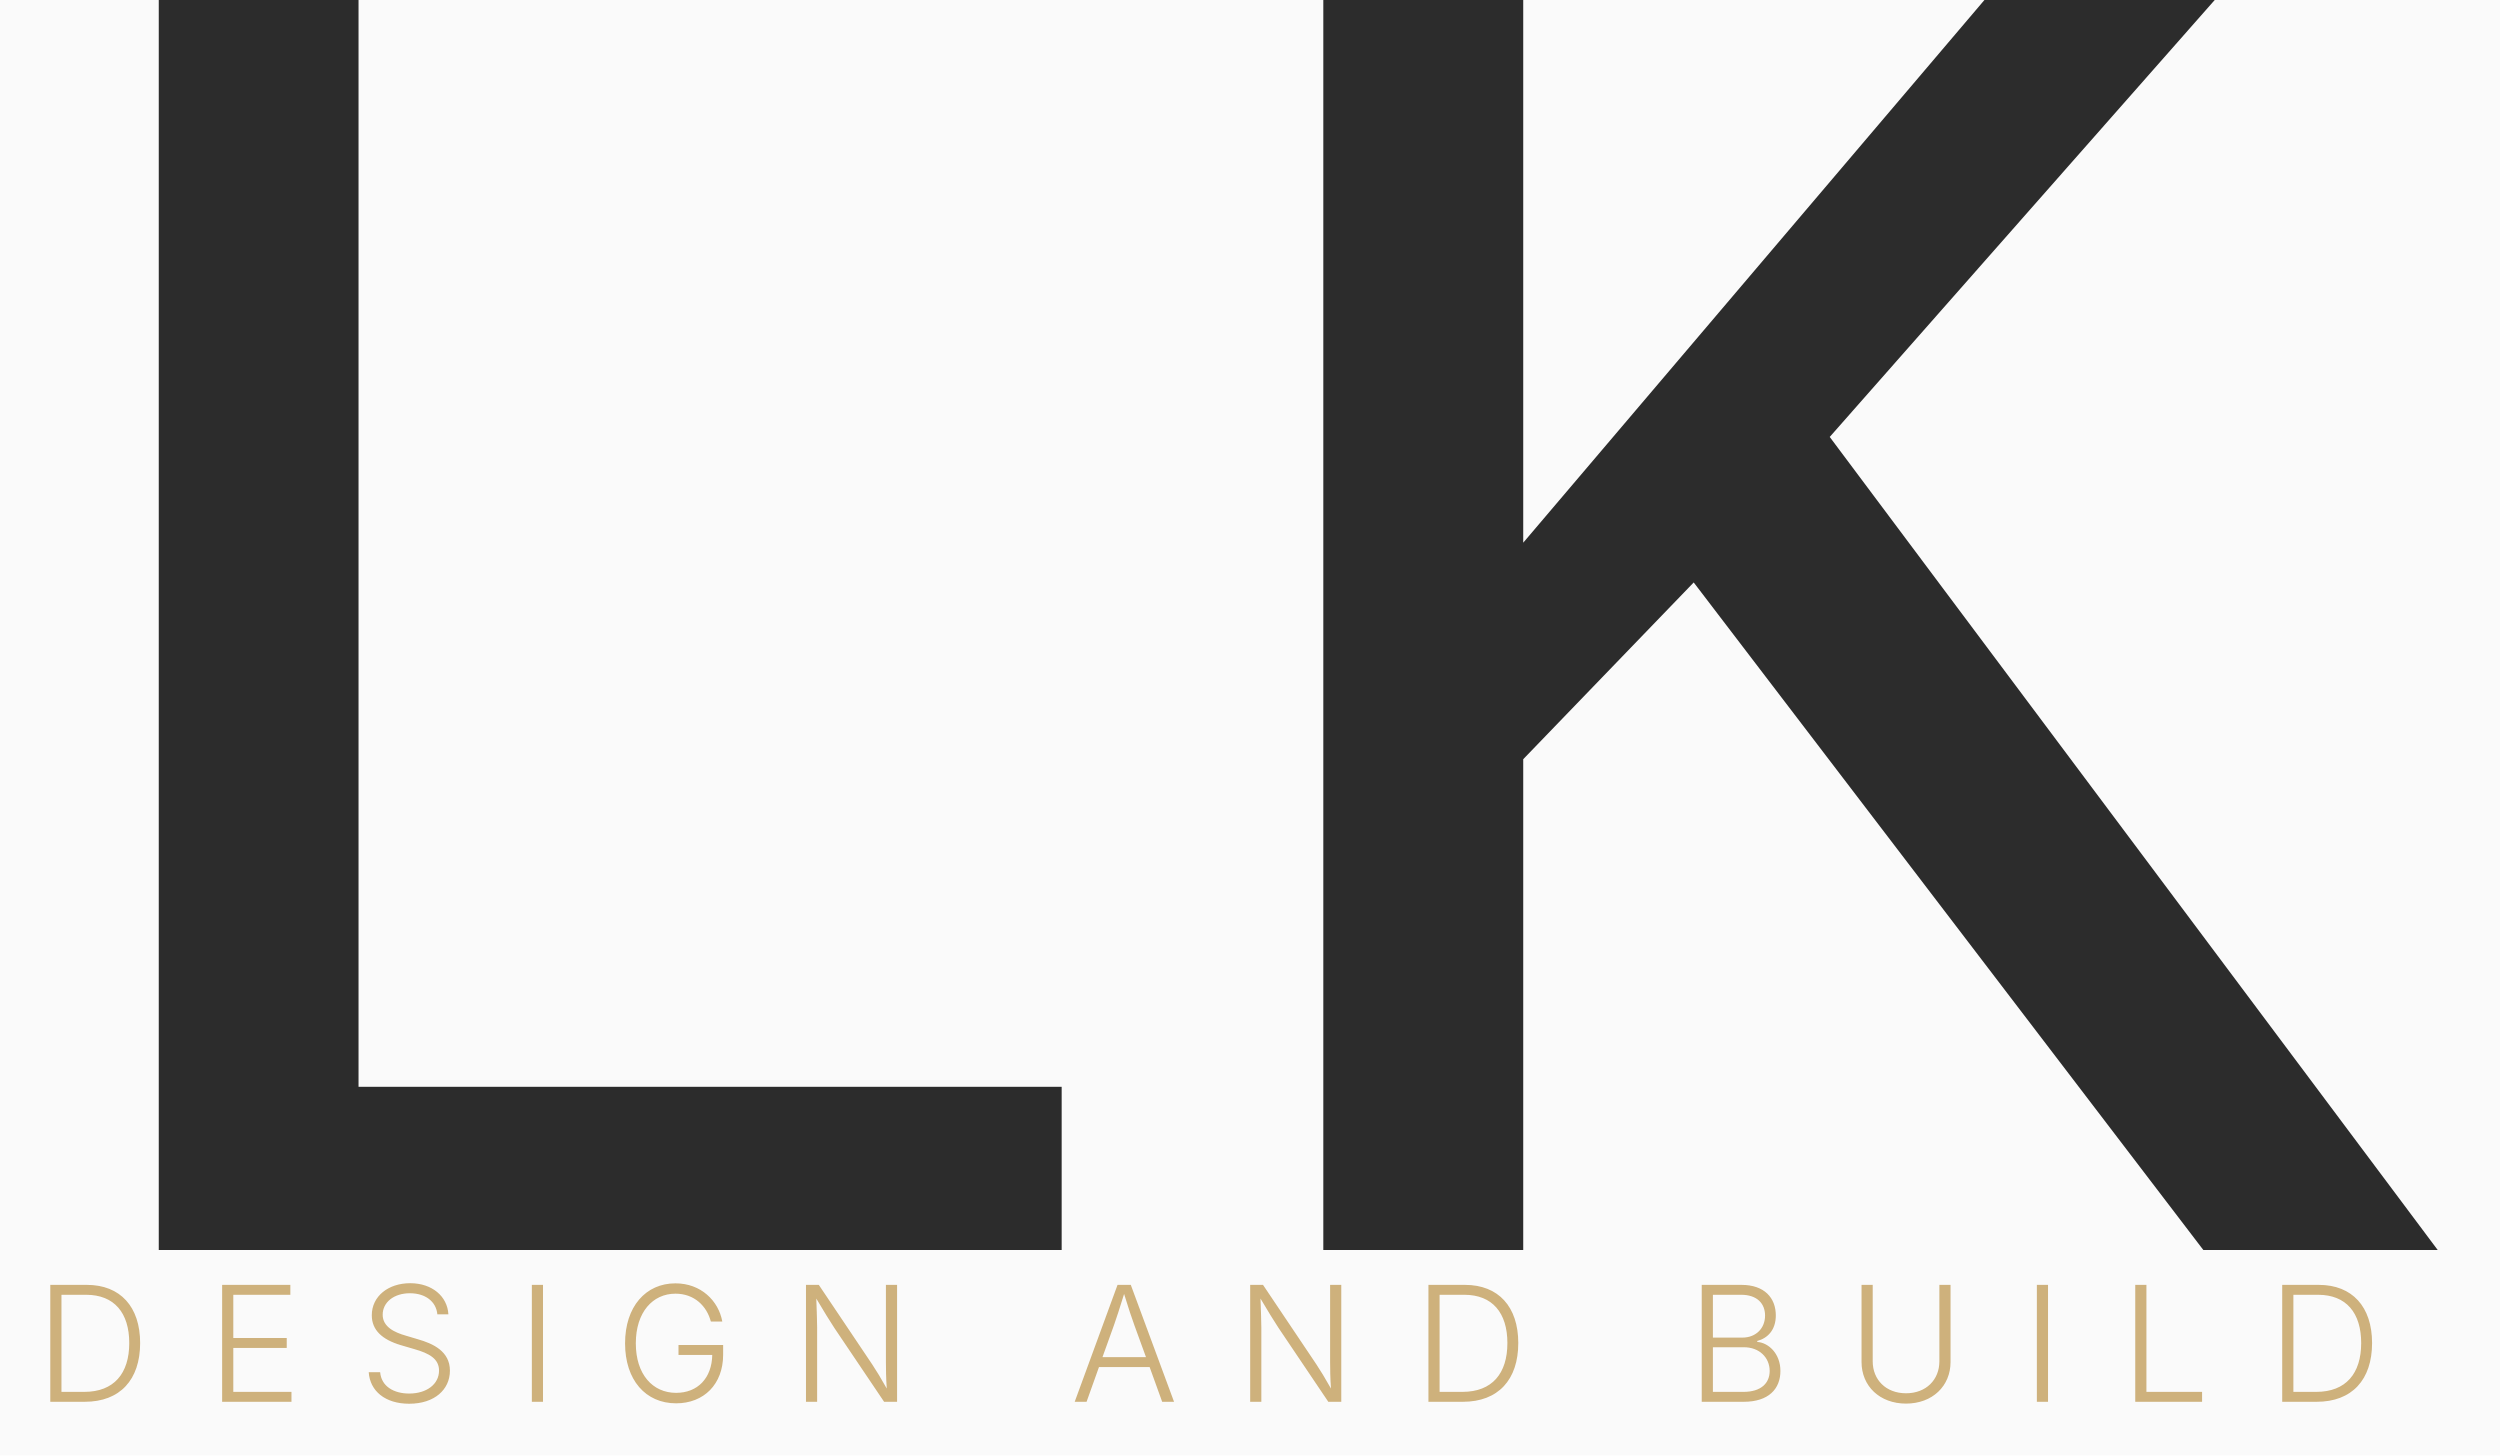
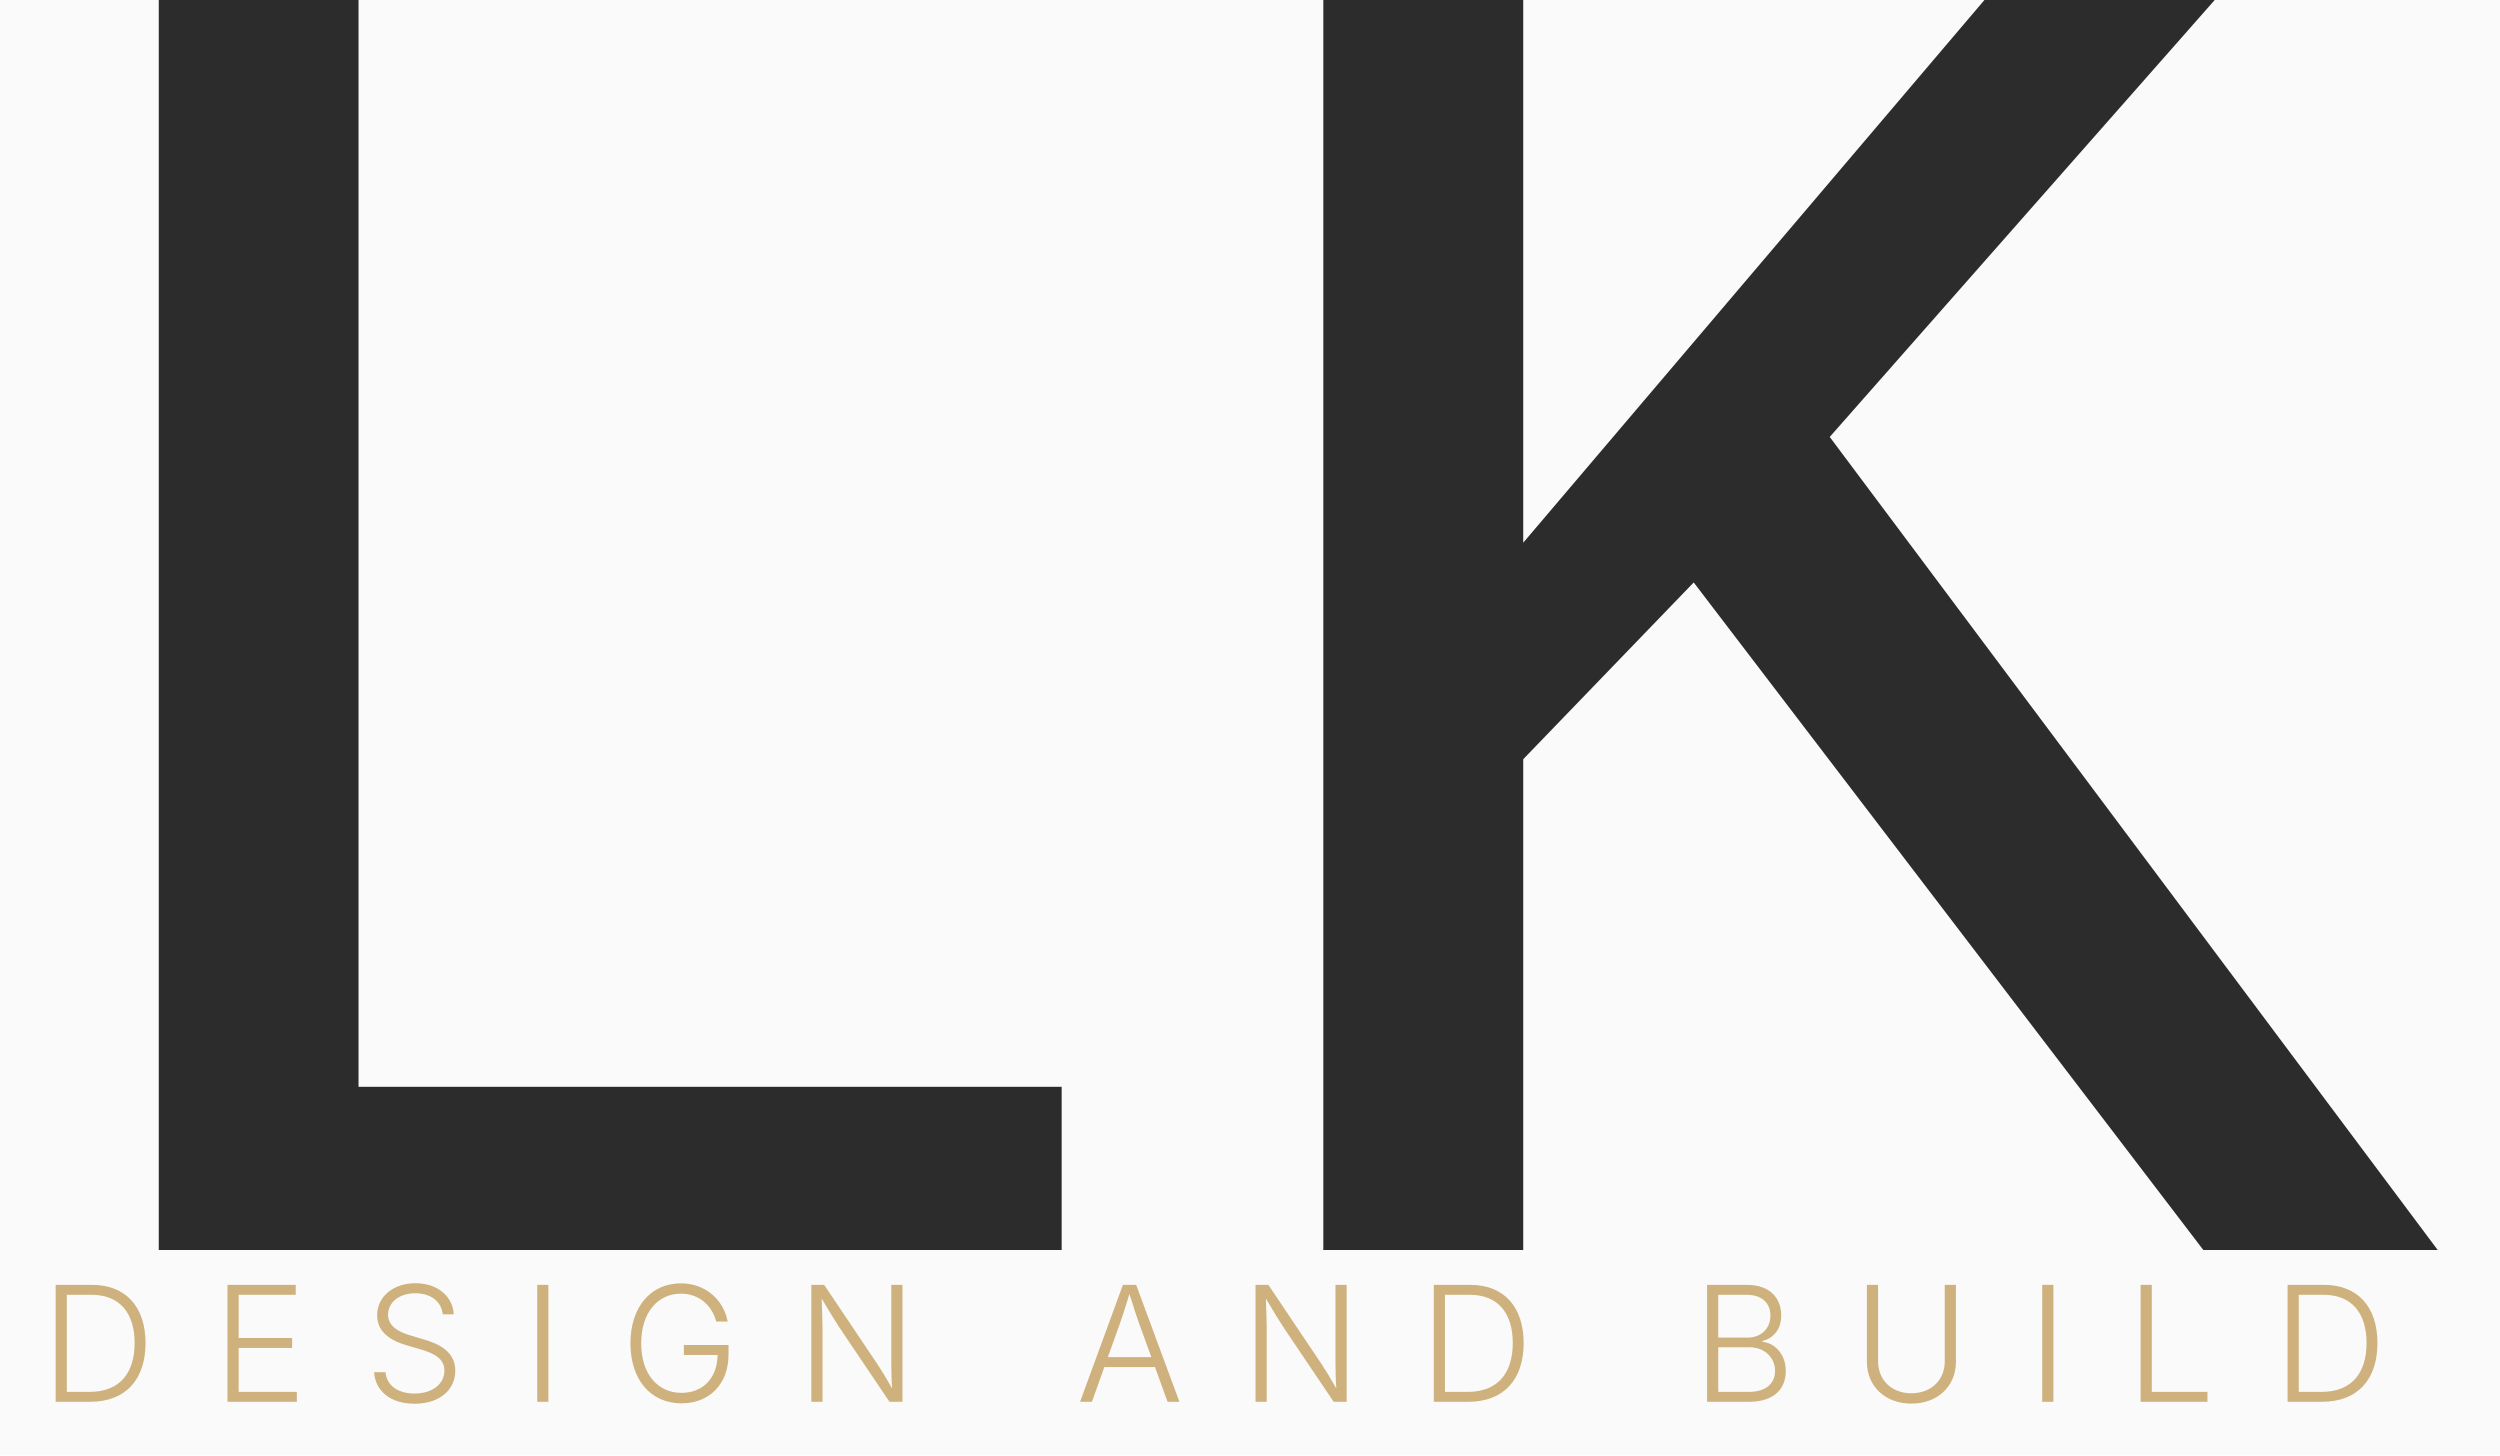
<svg xmlns="http://www.w3.org/2000/svg" viewBox="210 210 280 163" width="560" height="326">
  <rect x="210" y="210" width="280" height="163" fill="#FAFAFA" />
  <text x="200" y="350" font-family="'Courier New', Courier, monospace" font-size="240" font-weight="normal" fill="#2C2C2C" letter-spacing="-0.02em">LK</text>
-   <text x="213.9" y="367" font-family="'Inter', 'Helvetica Neue', Arial, sans-serif" font-size="18" font-weight="300" fill="#C9A96E" fill-opacity="0.9" letter-spacing="6.3">DESIGN AND BUILD</text>
+   <text x="214.5" y="367" font-family="'Inter', 'Helvetica Neue', Arial, sans-serif" font-size="18" font-weight="300" fill="#C9A96E" fill-opacity="0.9" letter-spacing="6.3">DESIGN AND BUILD</text>
</svg>
